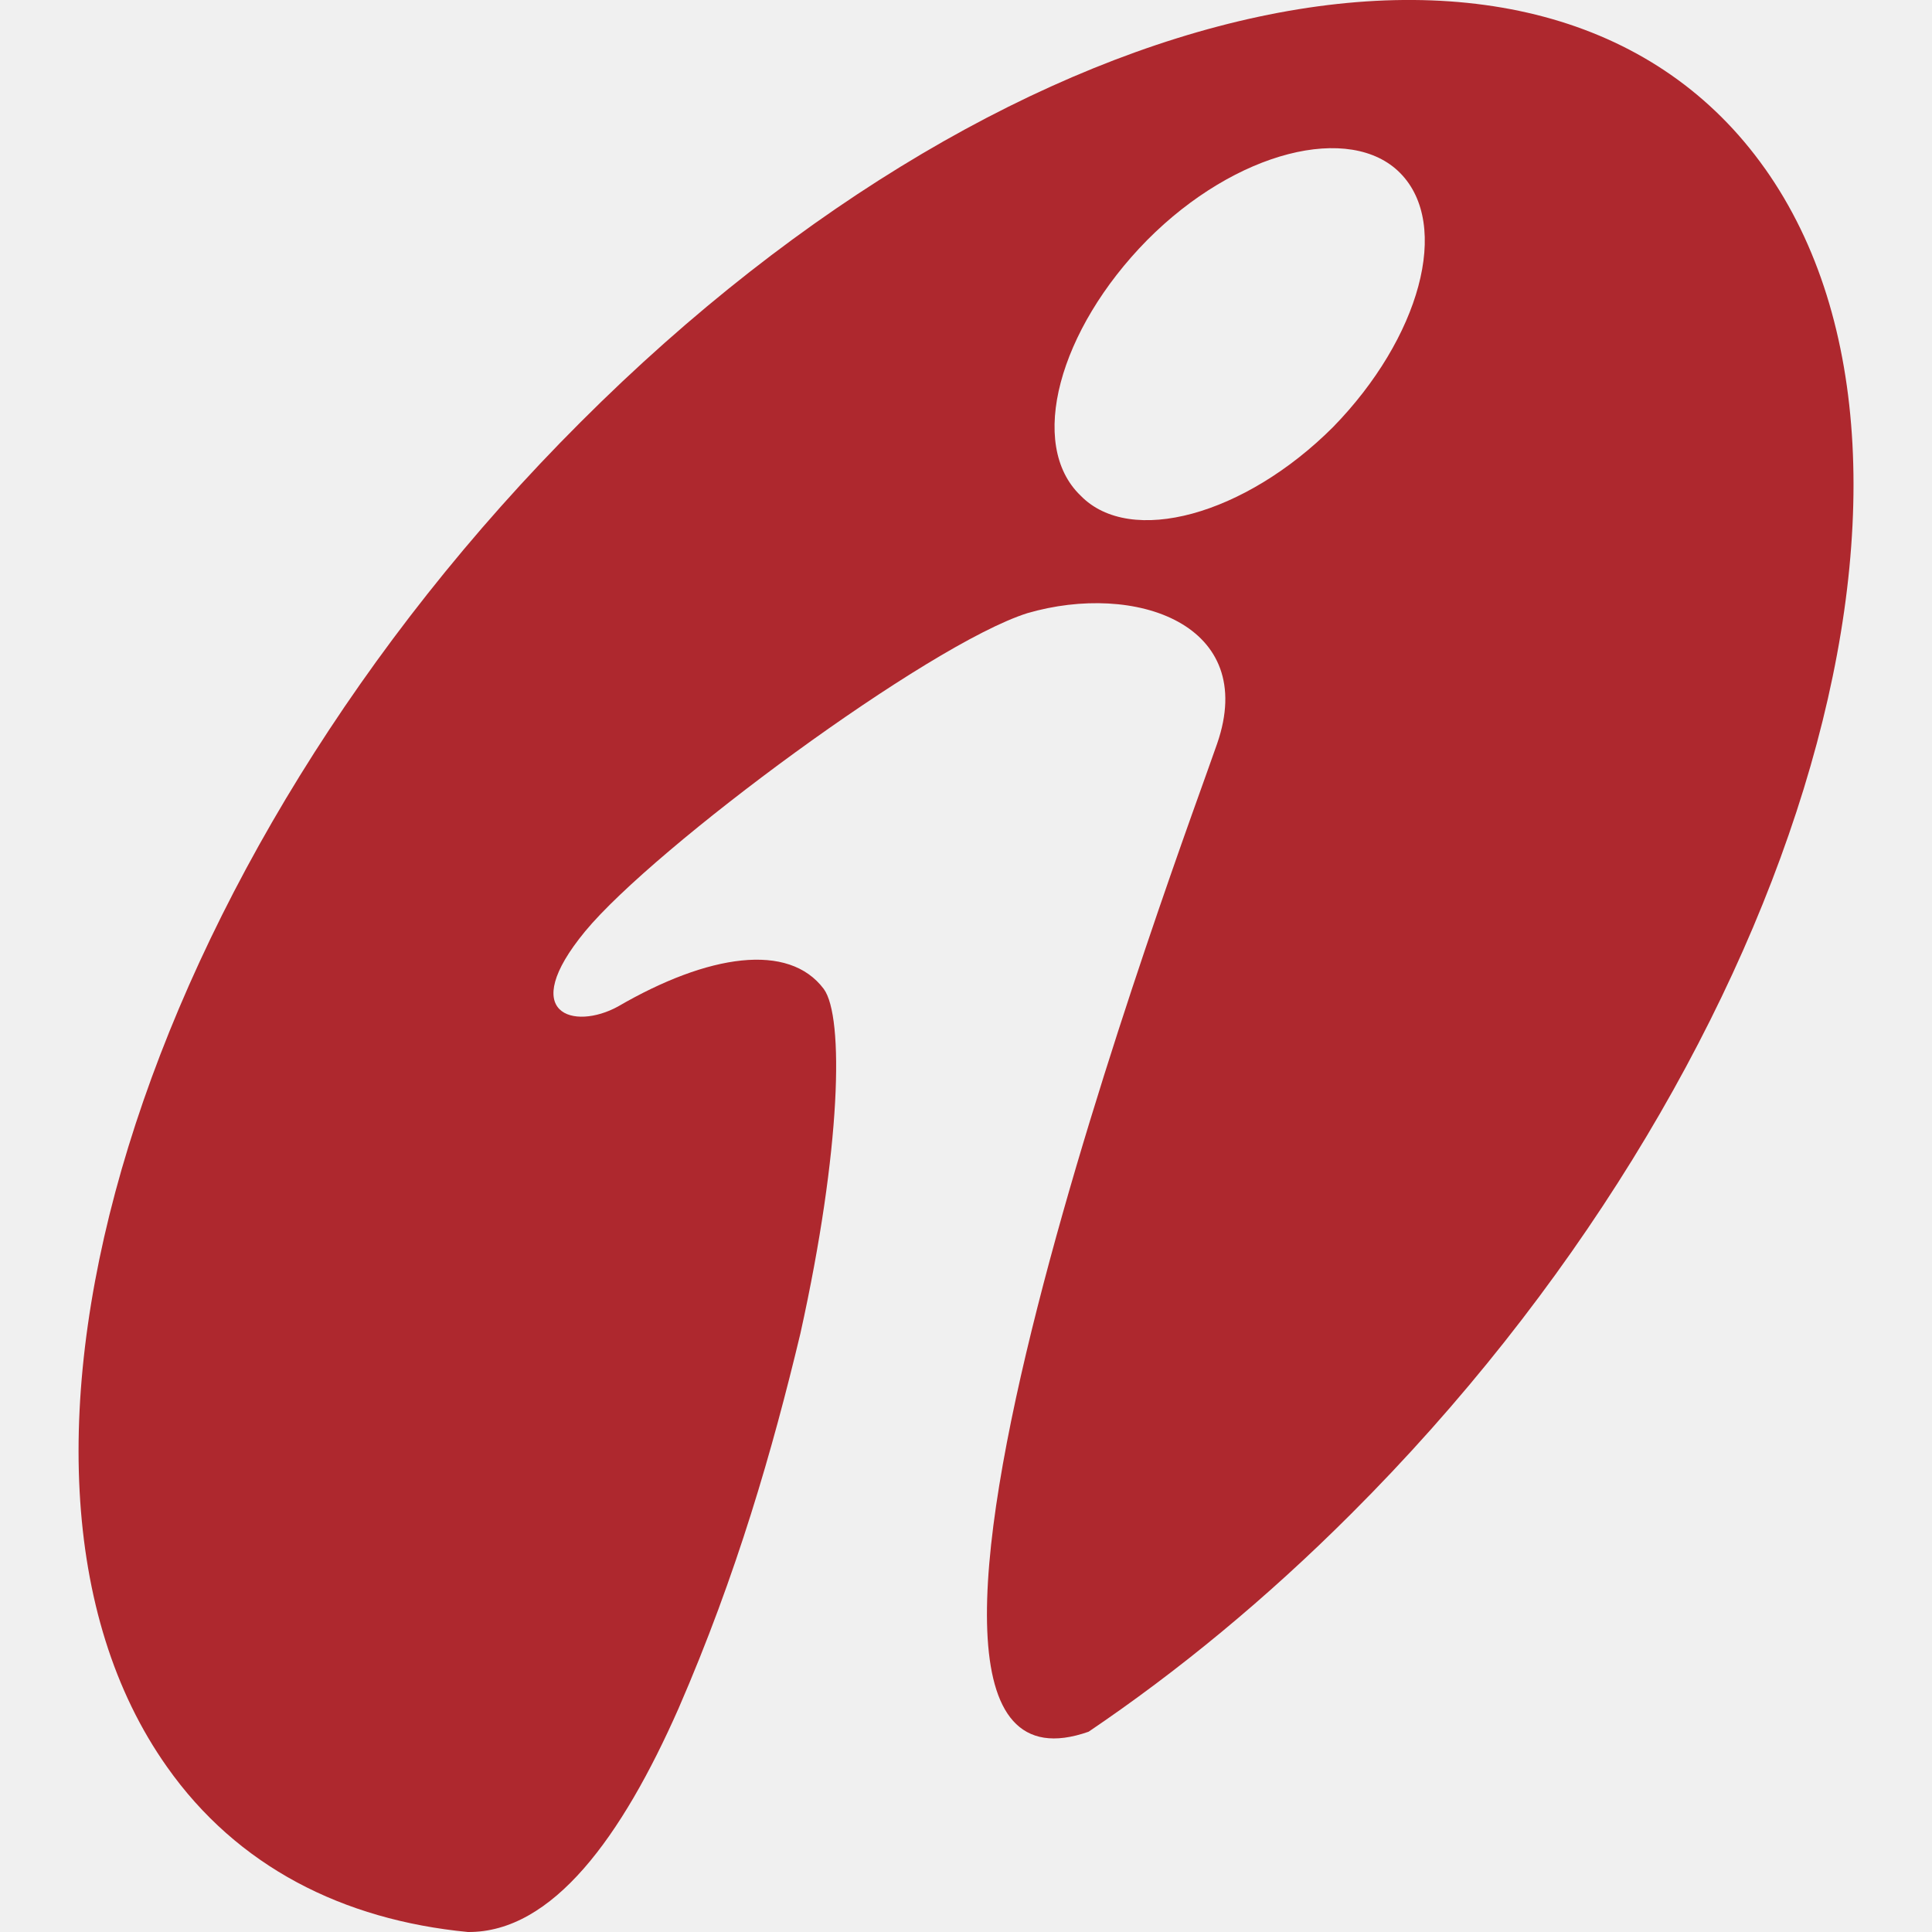
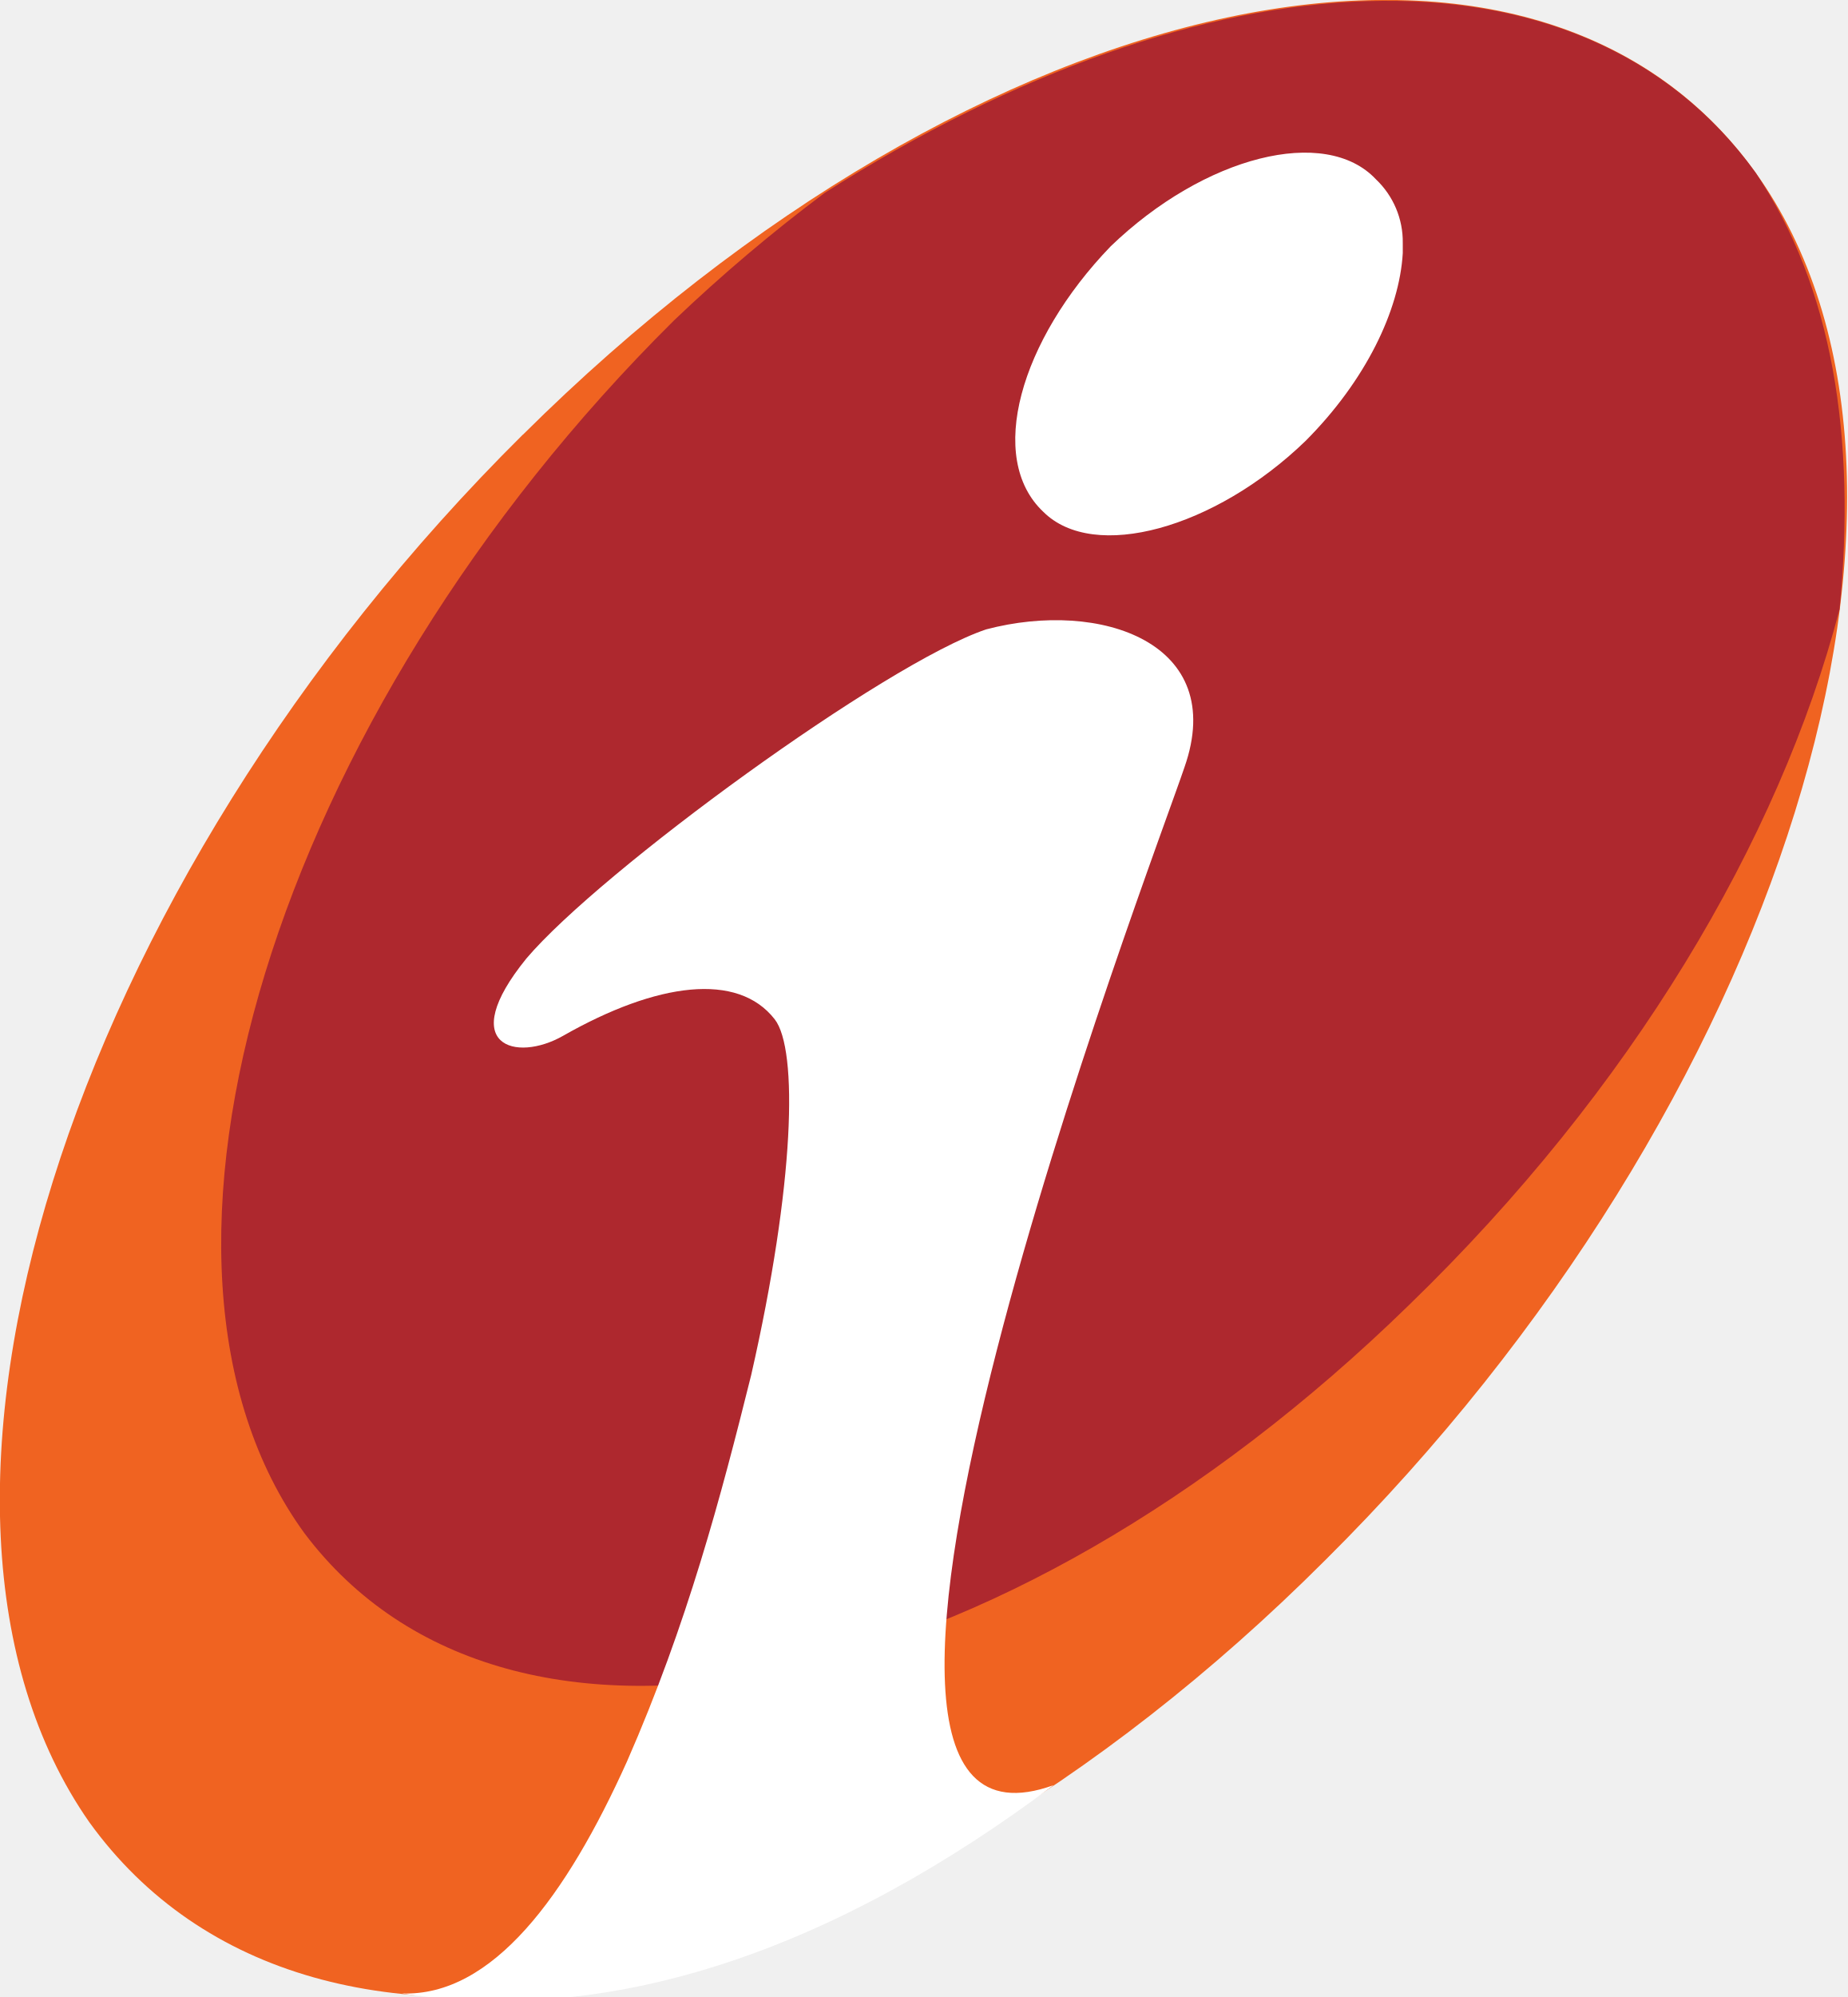
- <svg xmlns="http://www.w3.org/2000/svg" viewBox="0 0 24 24">
-   <path fill="#AE282E" d="M21.926 2.096C19.279-1.648 12.698-.243 7.214 5.242c-5.484 5.475-7.787 12.963-5.14 16.706.873 1.239 2.184 1.902 3.739 2.052 1.052.008 1.913-1.185 2.616-2.777.725-1.668 1.169-3.218 1.514-4.659.508-2.293.544-3.934.29-4.279-.435-.58-1.432-.435-2.556.218-.544.299-1.26.1-.408-.934.861-1.042 4.261-3.562 5.493-3.952 1.341-.39 2.873.136 2.357 1.623-.371 1.085-5.047 13.486-1.596 12.272 1.105-.747 2.205-1.65 3.264-2.709 5.484-5.475 7.787-12.963 5.14-16.706zm-5.366 3.209c-1.097 1.097-2.52 1.486-3.136.852-.662-.634-.272-2.058.825-3.173 1.106-1.115 2.529-1.459 3.145-.834.634.644.245 2.049-.834 3.155z" />
+ <svg xmlns="http://www.w3.org/2000/svg" viewBox="0 0 14.591 15.77">
+   <path d="M4.13 3.433C7.737-.15 12.113-1.08 13.866 1.362c1.751 2.441.211 7.376-3.397 10.957-3.609 3.609-7.985 4.537-9.764 2.07C-1.018 11.921.521 7.011 4.13 3.432" style="fill:#f06321;fill-opacity:1;fill-rule:nonzero;stroke:none;stroke-width:.339" />
+   <path d="M6.517 1.521a13 13 0 0 0-1.194 1.01C2.167 5.66.84 9.958 2.405 12.108c1.617 2.147 5.492 1.352 8.728-1.806 1.751-1.697 2.918-3.661 3.397-5.49.132-1.354-.054-2.548-.664-3.45-1.38-1.91-4.35-1.752-7.35.16" style="fill:#ae282e;fill-opacity:1;fill-rule:nonzero;stroke:none;stroke-width:.339" />
+   <path d="M11.08 1.92v.079c-.026.45-.292 1.007-.77 1.485-.715.69-1.67.955-2.069.558-.451-.424-.185-1.353.531-2.096.743-.716 1.698-.955 2.096-.53a.68.68 0 0 1 .212.503M8.322 14.097c-1.699 1.273-3.449 1.91-5.148 1.645.716.026 1.3-.77 1.778-1.831.477-1.087.743-2.095.981-3.051.345-1.512.372-2.573.186-2.811-.291-.374-.928-.293-1.672.131-.372.212-.85.08-.29-.61.583-.689 2.838-2.334 3.633-2.6.903-.238 1.91.106 1.566 1.088-.24.716-3.37 8.887-1.034 8.039" style="fill:#fff;fill-opacity:1;fill-rule:nonzero;stroke:none;stroke-width:.339" />
</svg>
